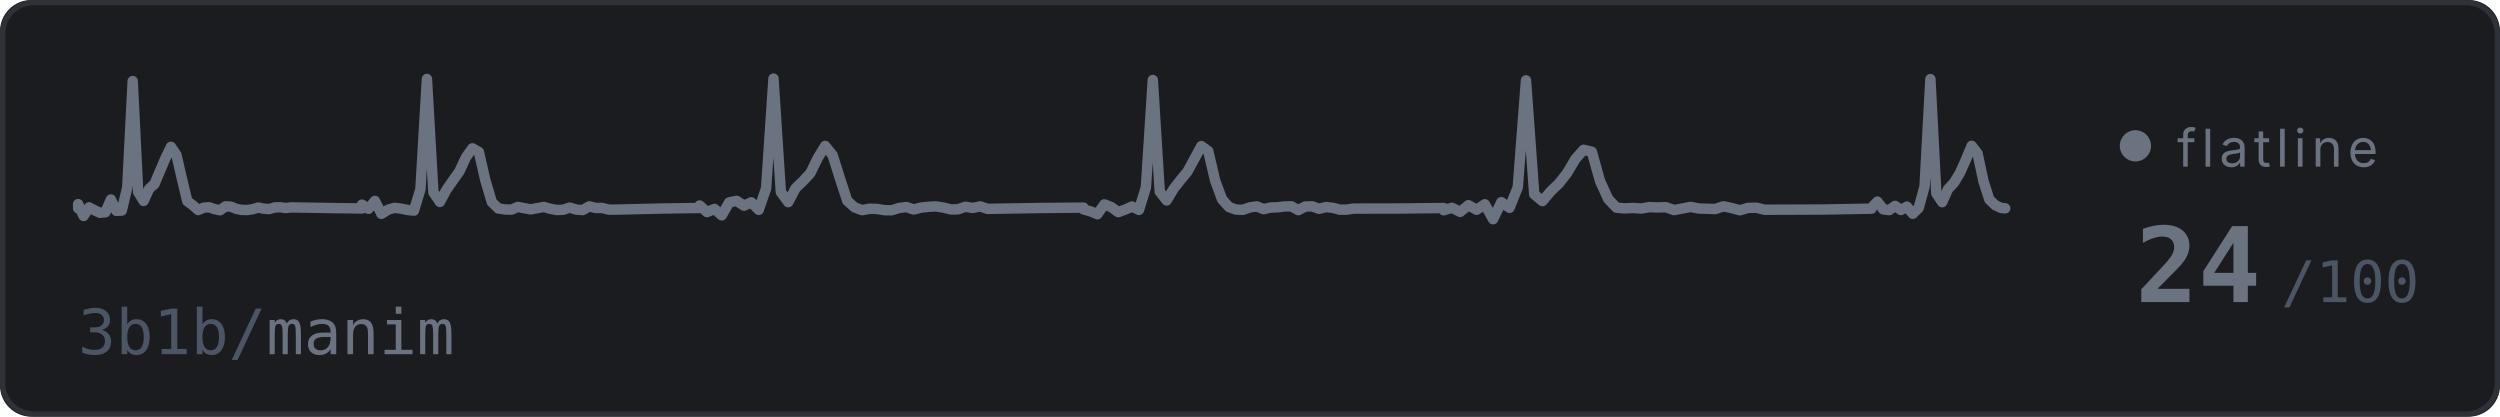
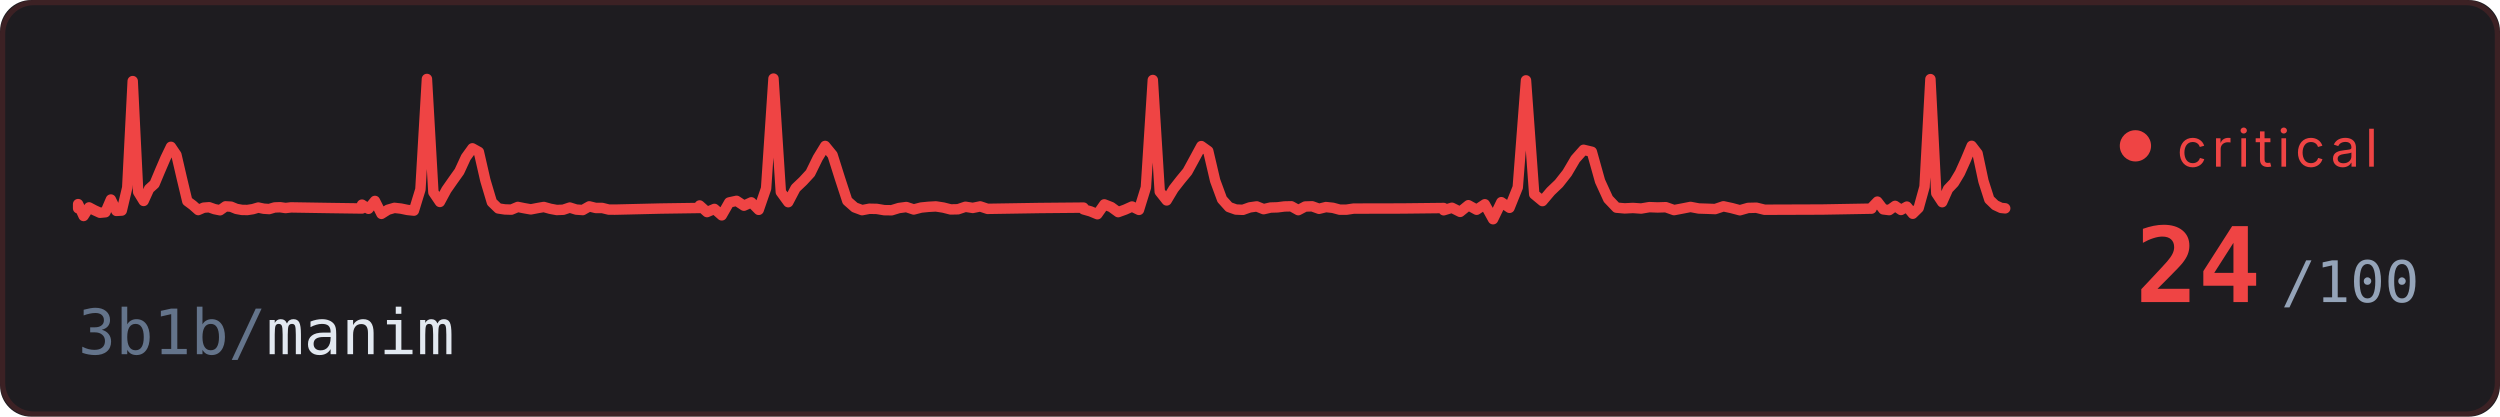
<svg xmlns="http://www.w3.org/2000/svg" width="480" height="80" viewBox="0 0 480 80">
  <defs>
    <style>
-       @keyframes flat-sweep {
+       @keyframes trace-erratic {
        0% { stroke-dashoffset: 1000; }
        100% { stroke-dashoffset: 0; }
      }
      @keyframes pulse {
        0%, 100% { opacity: 0.6; }
        50% { opacity: 1; }
      }
      @keyframes fade {
        0%, 100% { opacity: 0.4; }
        50% { opacity: 0.7; }
      }
+       @keyframes blink-crit {
+         0%, 100% { opacity: 1; }
+         30% { opacity: 0; }
+         60% { opacity: 1; }
+         80% { opacity: 0; }
+       }
      .bg { fill: #1a1c20; }
      .ecg {
        fill: none;
-         stroke: #6b7280;
+         stroke: #ef4444;
        stroke-width: 2;
        stroke-linecap: round;
        stroke-linejoin: round;
        /* no filter - avoids render glitch */
        stroke-dasharray: 1000;
-         animation: flat-sweep 6s linear infinite;
+         animation: trace-erratic 3.5s linear infinite;
      }
-       .repo { fill: #6b7280; font-family: ui-monospace, 'SF Mono', Consolas, monospace; font-size: 12px; }
-       .repo-dim { fill: #4b5563; }
-       .score { fill: #6b7280; font-family: ui-monospace, 'SF Mono', Consolas, monospace; font-size: 20px; font-weight: bold; }
-       .score-unit { fill: #4b5563; font-family: ui-monospace, 'SF Mono', Consolas, monospace; font-size: 11px; }
-       .status { fill: #6b7280; font-family: system-ui, -apple-system, 'Segoe UI', sans-serif; font-size: 10px; text-transform: uppercase; letter-spacing: 1px; animation: fade 3s ease-in-out infinite; }
-       .dot { fill: #6b7280; animation: fade 3s ease-in-out infinite; }
-       .border { fill: none; stroke: #2e3238; stroke-width: 1; rx: 6; }
+       .repo { fill: #e2e8f0; font-family: ui-monospace, 'SF Mono', Consolas, monospace; font-size: 12px; }
+       .repo-dim { fill: #64748b; }
+       .score { fill: #ef4444; font-family: ui-monospace, 'SF Mono', Consolas, monospace; font-size: 20px; font-weight: bold; }
+       .score-unit { fill: #94a3b8; font-family: ui-monospace, 'SF Mono', Consolas, monospace; font-size: 11px; }
+       .status { fill: #ef4444; font-family: system-ui, -apple-system, 'Segoe UI', sans-serif; font-size: 10px; text-transform: uppercase; letter-spacing: 1px; animation: blink-crit 0.8s ease-in-out infinite; }
+       .dot { fill: #ef4444; animation: blink-crit 0.5s ease-in-out infinite; }
+       .border { fill: none; stroke: #ef444425; stroke-width: 1; rx: 6; }
    </style>
  </defs>
  <rect class="bg" width="480" height="80" rx="6" />
+   <rect width="480" height="80" rx="6" fill="#ef4444" opacity="0.02" />
  <rect class="border" x="0.5" y="0.5" width="479" height="79" />
  <path class="ecg" d="M 15,40 L 15,39.19 L 16.05,41.47 L 17.1,39.82 L 18.14,40.37 L 19.19,40.85 L 20.24,40.75 L 21.29,38.31 L 22.34,40.49 L 23.38,40.43 L 24.43,36.02 L 25.48,15.57 L 26.53,36.87 L 27.58,38.58 L 28.63,36.26 L 29.67,35.32 L 30.72,32.81 L 31.77,30.37 L 32.82,28.19 L 33.87,29.74 L 34.91,34.23 L 35.96,38.62 L 37.01,39.4 L 38.06,40.33 L 39.11,39.87 L 40.15,39.79 L 41.2,40.16 L 42.25,40.37 L 43.3,39.62 L 44.35,39.68 L 45.39,40.11 L 46.44,40.3 L 47.49,40.32 L 48.54,40.16 L 49.59,39.85 L 50.64,40.07 L 51.68,40.14 L 52.73,39.83 L 53.78,39.79 L 54.83,39.94 L 55.88,39.82 L 63.21,39.94 L 69.5,40.03 L 69.5,39.29 L 70.75,40.09 L 71.99,38.58 L 73.24,41.06 L 74.49,40.27 L 75.73,39.91 L 76.98,40.05 L 78.23,40.31 L 79.47,40.44 L 80.72,36.37 L 81.97,15.16 L 83.21,36.93 L 84.46,38.77 L 85.71,36.45 L 86.96,34.66 L 88.2,32.92 L 89.45,30.21 L 90.7,28.48 L 91.94,29.17 L 93.19,34.63 L 94.44,38.82 L 95.68,40.02 L 96.93,40.21 L 98.18,40.25 L 99.42,39.73 L 100.67,39.98 L 101.92,40.2 L 103.16,39.96 L 104.41,39.74 L 105.66,40.09 L 106.9,40.32 L 108.15,40.27 L 109.4,39.85 L 110.64,40.24 L 111.89,40.33 L 113.14,39.62 L 114.38,39.93 L 115.63,39.93 L 116.88,40.24 L 118.12,40.25 L 126.85,40.04 L 134.33,39.93 L 134.33,39.45 L 135.75,40.72 L 137.17,40.11 L 138.58,41.35 L 140,38.87 L 141.42,38.56 L 142.84,39.49 L 144.25,38.85 L 145.67,40.29 L 147.09,36.18 L 148.51,15.09 L 149.92,36.87 L 151.34,38.82 L 152.76,36.12 L 154.18,34.77 L 155.59,33.24 L 157.01,30.34 L 158.43,28.02 L 159.85,29.76 L 161.26,34.23 L 162.68,38.57 L 164.1,39.82 L 165.52,40.35 L 166.93,40.08 L 168.35,40.11 L 169.77,40.35 L 171.19,40.37 L 172.6,39.94 L 174.02,39.75 L 175.44,40.22 L 176.86,39.85 L 178.27,39.71 L 179.69,39.63 L 181.11,39.85 L 182.53,40.21 L 183.94,40.18 L 185.36,39.7 L 186.78,39.92 L 188.2,39.63 L 189.61,40.1 L 199.54,39.94 L 208.04,39.86 L 208.04,40.2 L 209.37,40.58 L 210.7,41.13 L 212.03,39.24 L 213.36,39.76 L 214.69,40.73 L 216.02,40.25 L 217.35,39.65 L 218.68,40.3 L 220.01,36 L 221.34,15.36 L 222.67,36.8 L 224,38.48 L 225.33,36.26 L 226.66,34.56 L 227.99,32.95 L 229.32,30.51 L 230.65,28.05 L 231.98,29 L 233.31,34.68 L 234.64,38.28 L 235.97,39.76 L 237.3,40.23 L 238.63,40.29 L 239.96,39.82 L 241.29,39.63 L 242.62,40.16 L 243.95,39.85 L 245.28,39.81 L 246.61,39.64 L 247.94,39.61 L 249.27,40.35 L 250.6,39.65 L 251.93,39.61 L 253.26,40.09 L 254.58,39.76 L 255.91,39.9 L 257.24,40.26 L 258.57,40.25 L 259.9,40.05 L 269.21,40.03 L 277.19,39.94 L 277.19,40.37 L 278.77,39.89 L 280.35,40.68 L 281.93,39.4 L 283.51,40.27 L 285.09,39.22 L 286.67,42.09 L 288.25,38.82 L 289.83,39.9 L 291.41,35.97 L 292.99,15.43 L 294.57,37.3 L 296.15,38.61 L 297.73,36.74 L 299.31,35.23 L 300.89,33.22 L 302.47,30.54 L 304.05,28.76 L 305.63,29.14 L 307.21,34.78 L 308.78,38.21 L 310.36,39.87 L 311.94,40.01 L 313.52,39.93 L 315.1,40.04 L 316.68,39.77 L 318.26,39.83 L 319.84,39.78 L 321.42,40.34 L 323,40.04 L 324.58,39.73 L 326.16,40.03 L 327.74,40.08 L 329.32,40.14 L 330.9,39.61 L 332.48,39.95 L 334.06,40.37 L 335.64,39.92 L 337.22,39.88 L 338.8,40.27 L 349.86,40.23 L 359.33,40.06 L 359.33,39.89 L 360.46,38.71 L 361.6,40.2 L 362.73,40.34 L 363.86,39.53 L 364.99,40.31 L 366.12,39.67 L 367.25,41.04 L 368.38,39.93 L 369.51,35.86 L 370.64,15.19 L 371.77,37.11 L 372.9,38.82 L 374.03,36.29 L 375.17,35.09 L 376.3,33.21 L 377.43,30.7 L 378.56,28 L 379.69,29.47 L 380.82,34.77 L 381.95,38.3 L 383.08,39.39 L 384.21,39.92 L 385,40" />
  <text class="repo" x="15" y="68">
    <tspan class="repo-dim">3b1b/</tspan>manim
  </text>
  <circle class="dot" cx="410" cy="28" r="3" />
-   <text class="status" x="418" y="32">flatline</text>
+   <text class="status" x="418" y="32">critical</text>
  <text class="score" x="410" y="58">24</text>
  <text class="score-unit" x="438" y="58">/100</text>
</svg>
